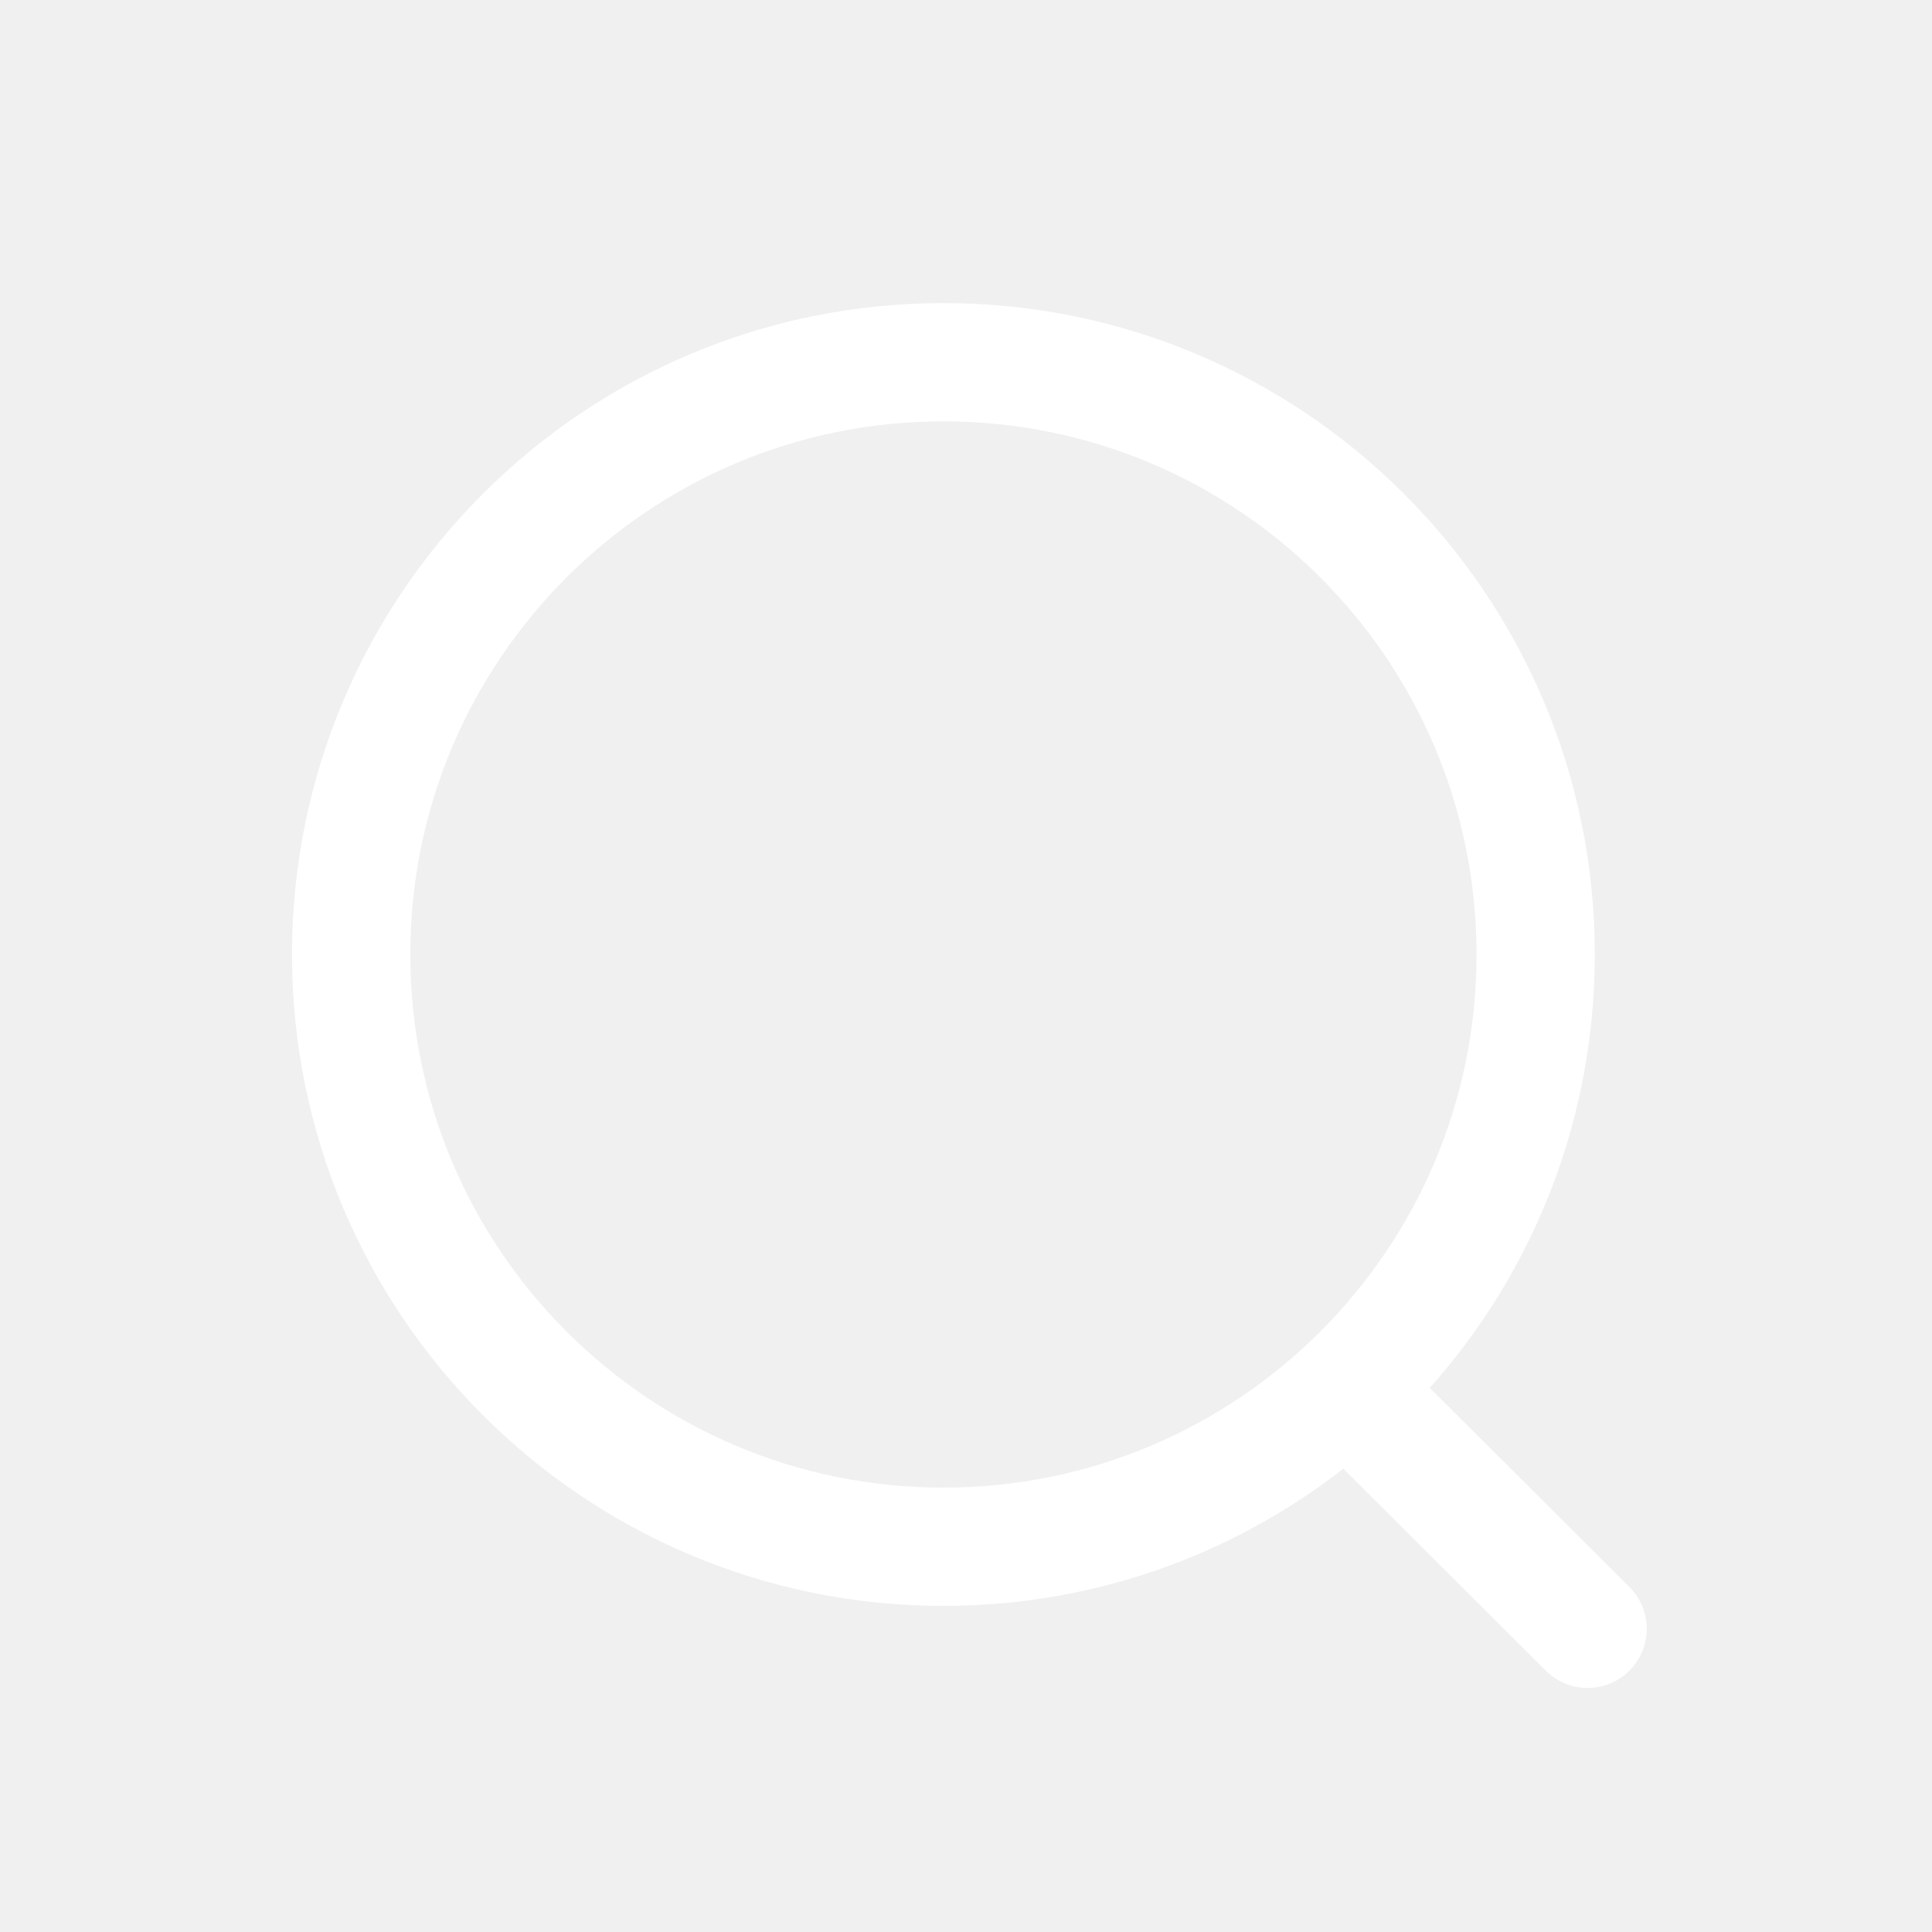
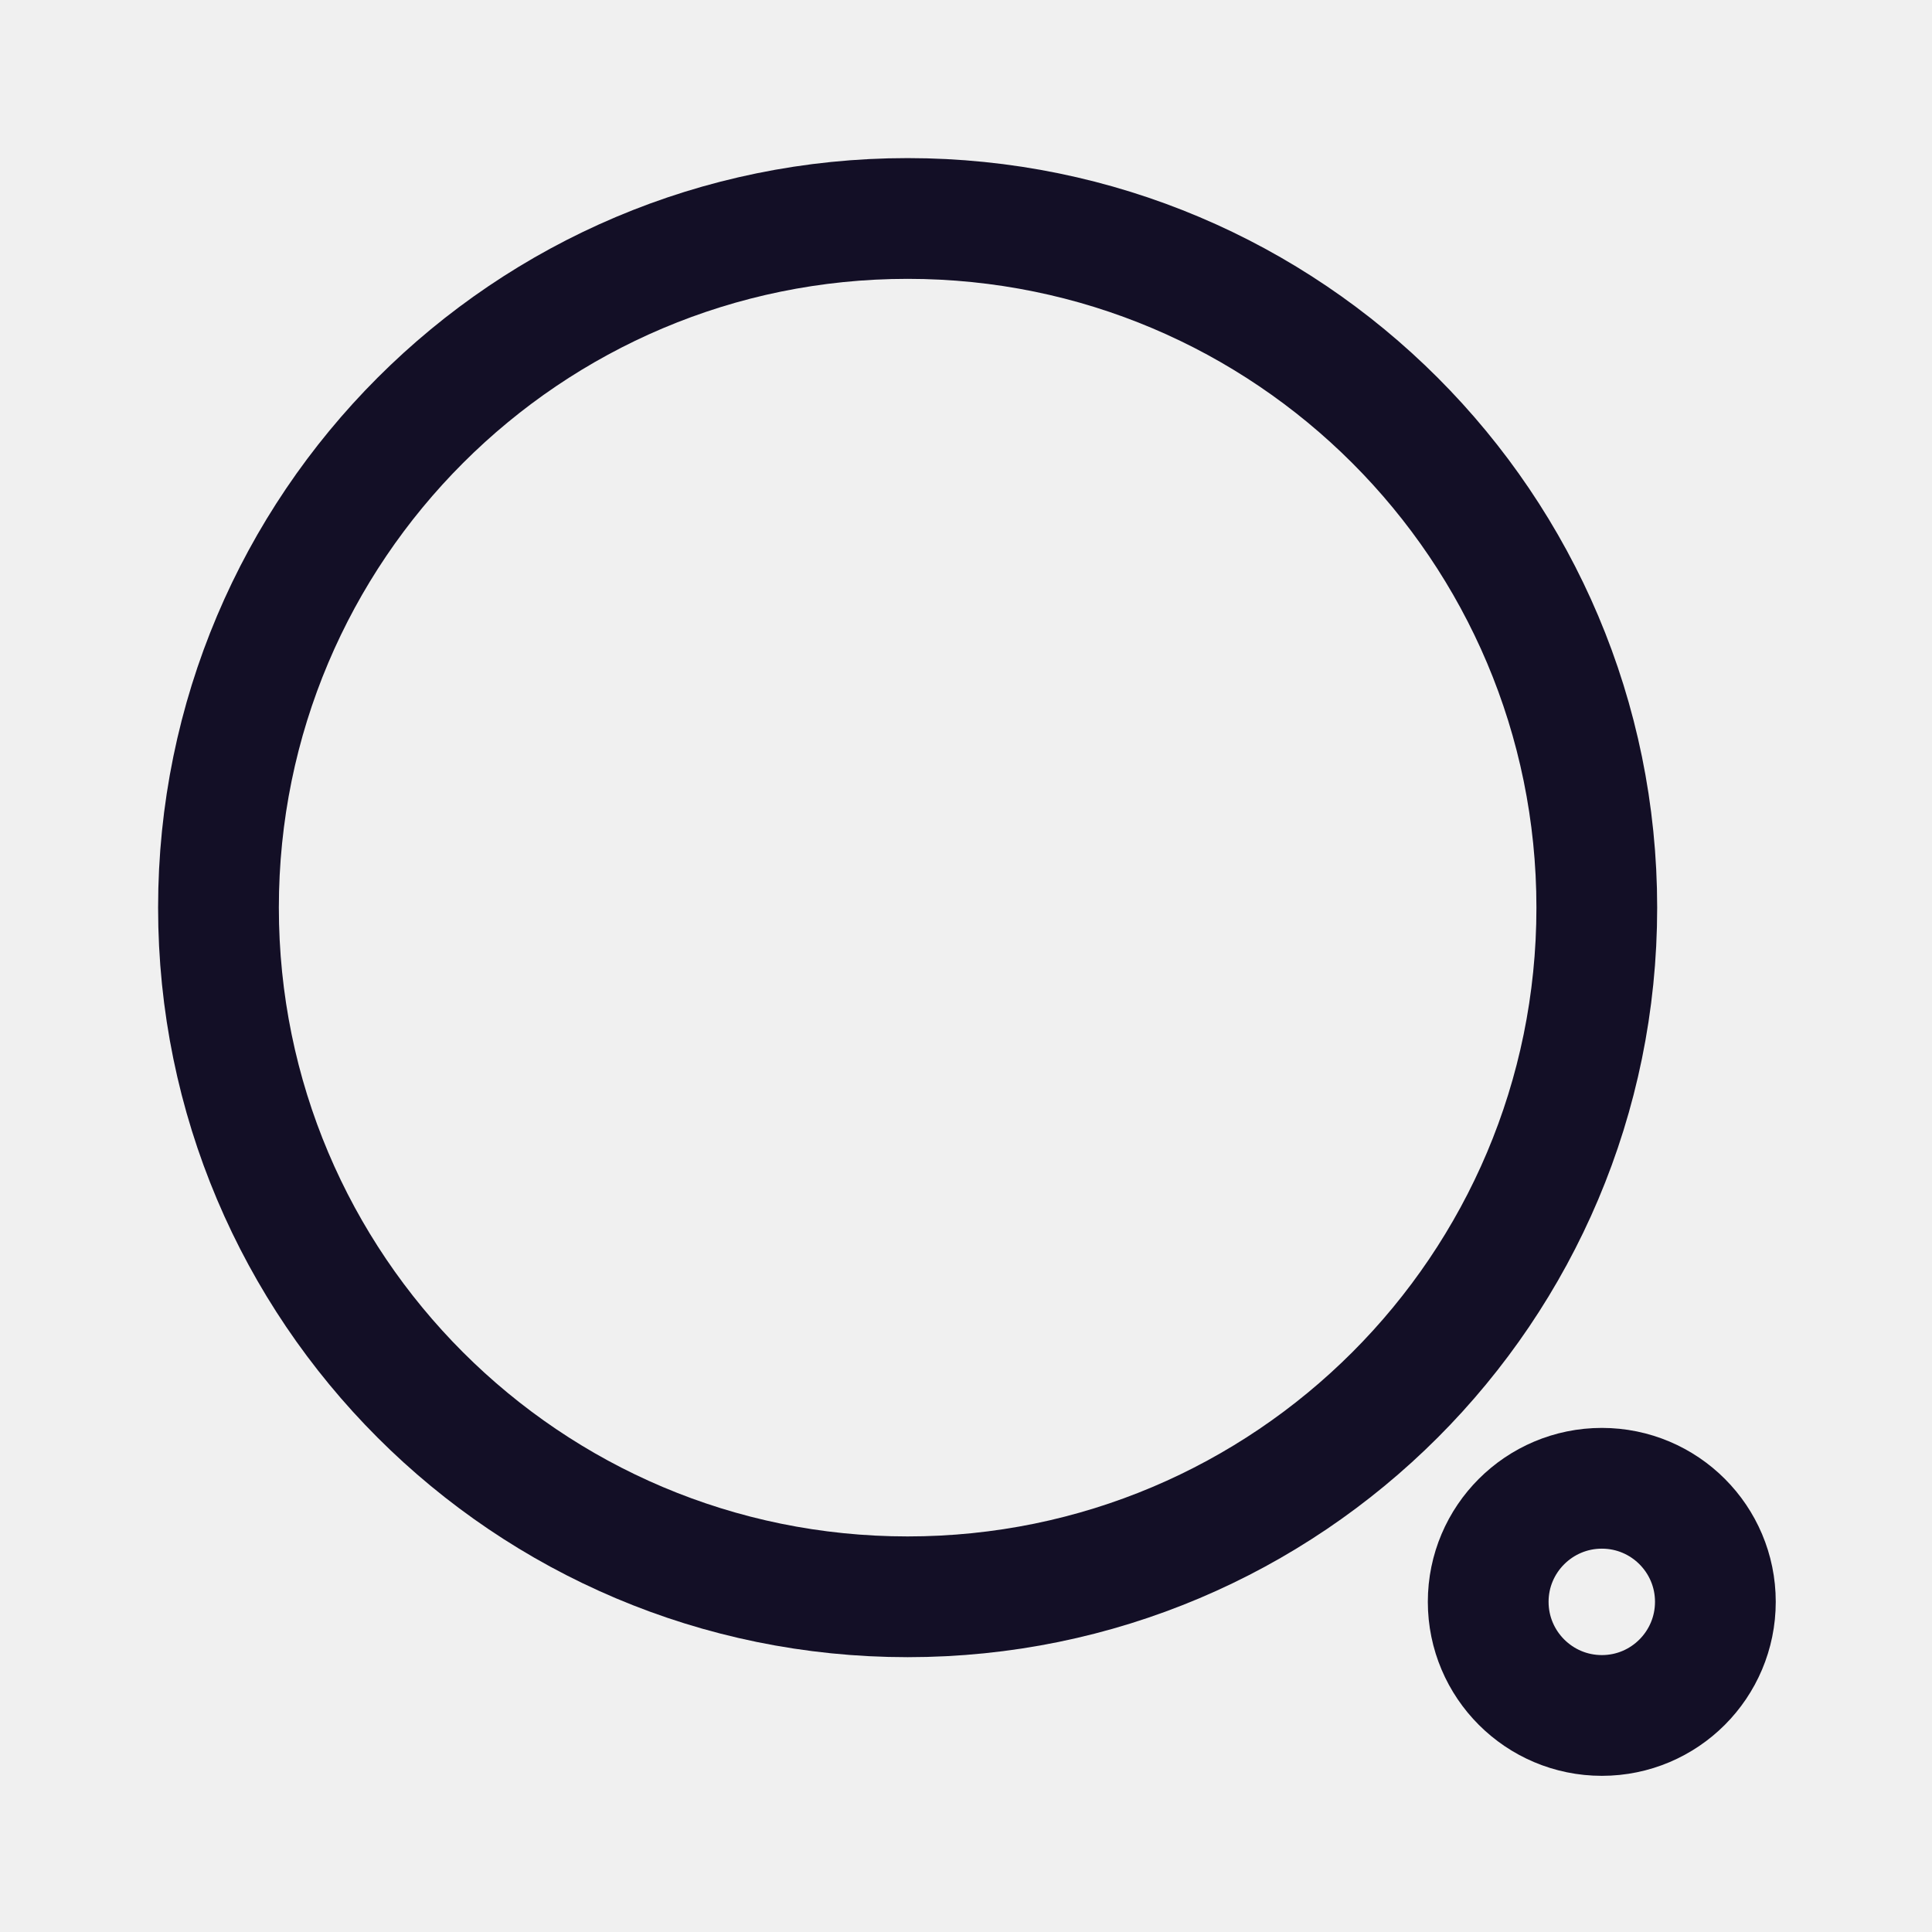
- <svg xmlns="http://www.w3.org/2000/svg" width="45" height="45" viewBox="0 0 45 45" fill="none">
-   <circle cx="21.974" cy="22.232" r="13.795" stroke="white" stroke-width="2.755" stroke-linecap="round" stroke-linejoin="round" />
-   <path d="M31.569 32.544L36.978 37.938" stroke="white" stroke-width="2.755" stroke-linecap="round" stroke-linejoin="round" />
+ <svg xmlns="http://www.w3.org/2000/svg" width="24px" height="24px" viewBox="0 0 24 24" fill="none">
+   <g id="Iconly/Curved/Search">
+     <g id="Search">
+       <path id="Stroke 1" fill-rule="evenodd" clip-rule="evenodd" d="M11.275 2.714C16.003 2.714 19.836 6.547 19.836 11.275C19.836 16.004 16.003 19.836 11.275 19.836C6.547 19.836 2.714 16.004 2.714 11.275C2.714 6.547 6.547 2.714 11.275 2.714Z" stroke="#130F26" stroke-width="1.5" stroke-linecap="round" stroke-linejoin="round" />
+       <path id="Stroke 3" fill-rule="evenodd" clip-rule="evenodd" d="M19.899 18.488C20.678 18.488 21.309 19.12 21.309 19.898C21.309 20.678 20.678 21.31 19.899 21.31C19.12 21.31 18.487 20.678 18.487 19.898C18.487 19.12 19.12 18.488 19.899 18.488Z" stroke="#130F26" stroke-width="1.5" stroke-linecap="round" stroke-linejoin="round" />
+     </g>
+   </g>
</svg>
